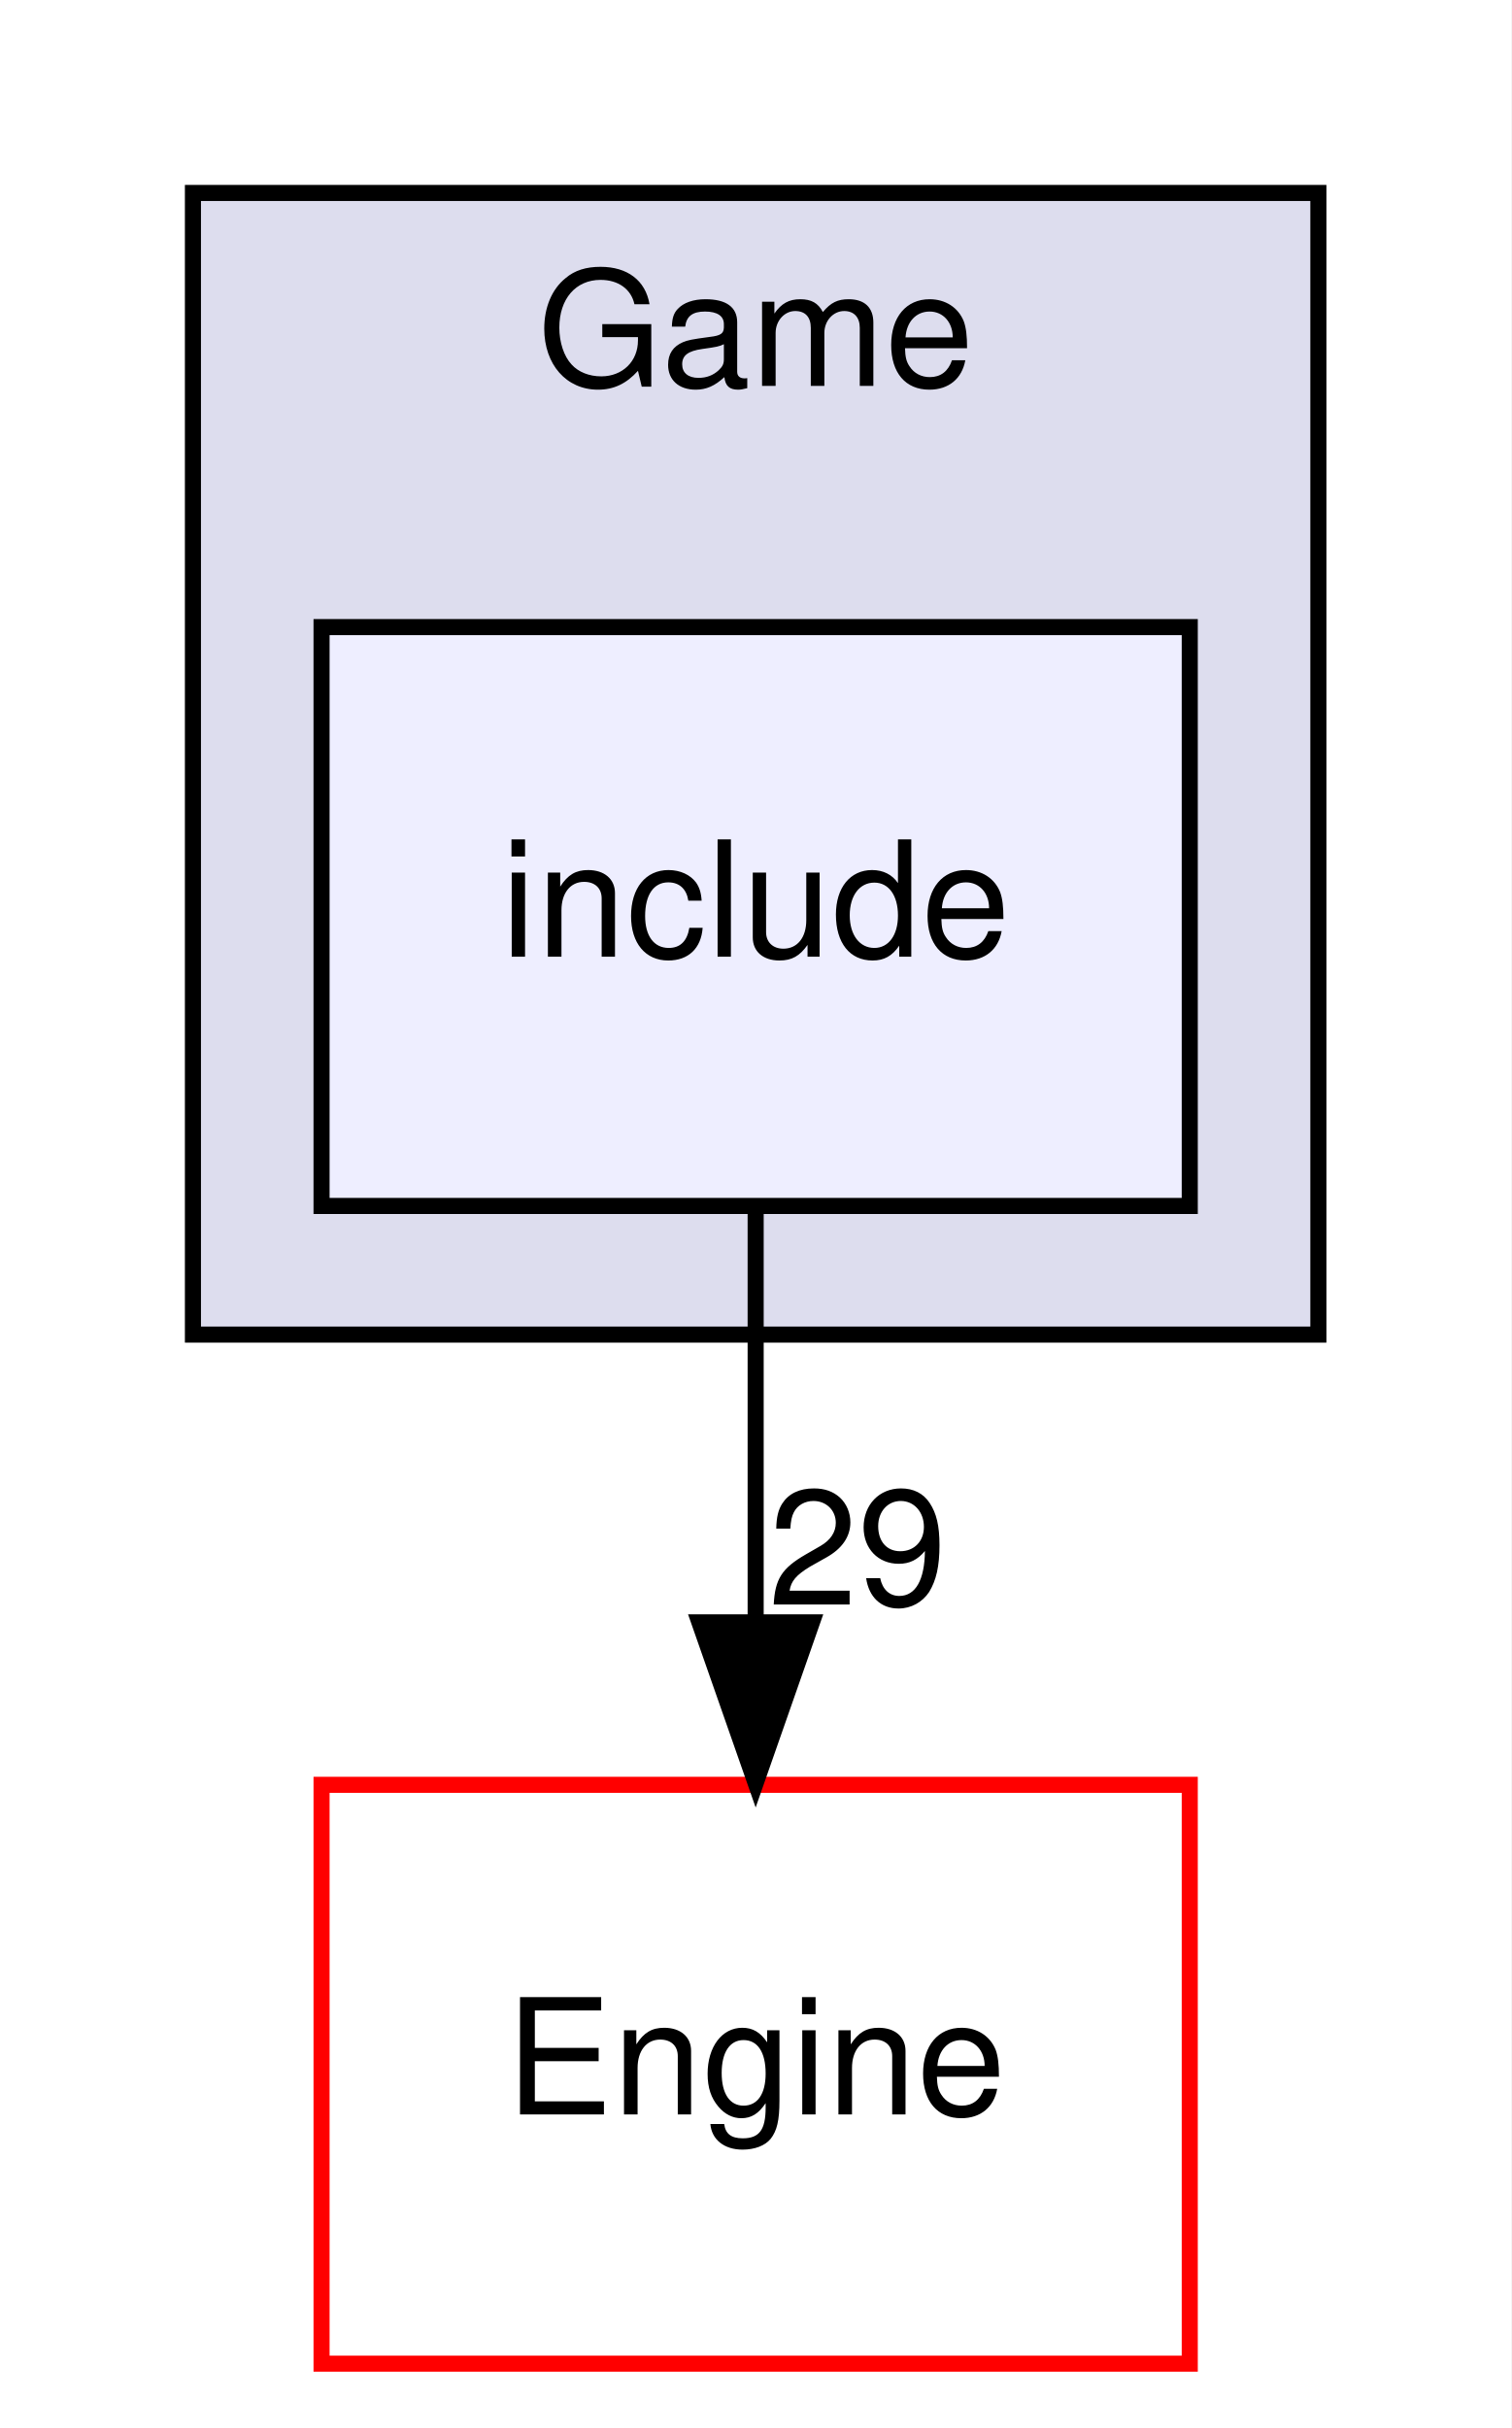
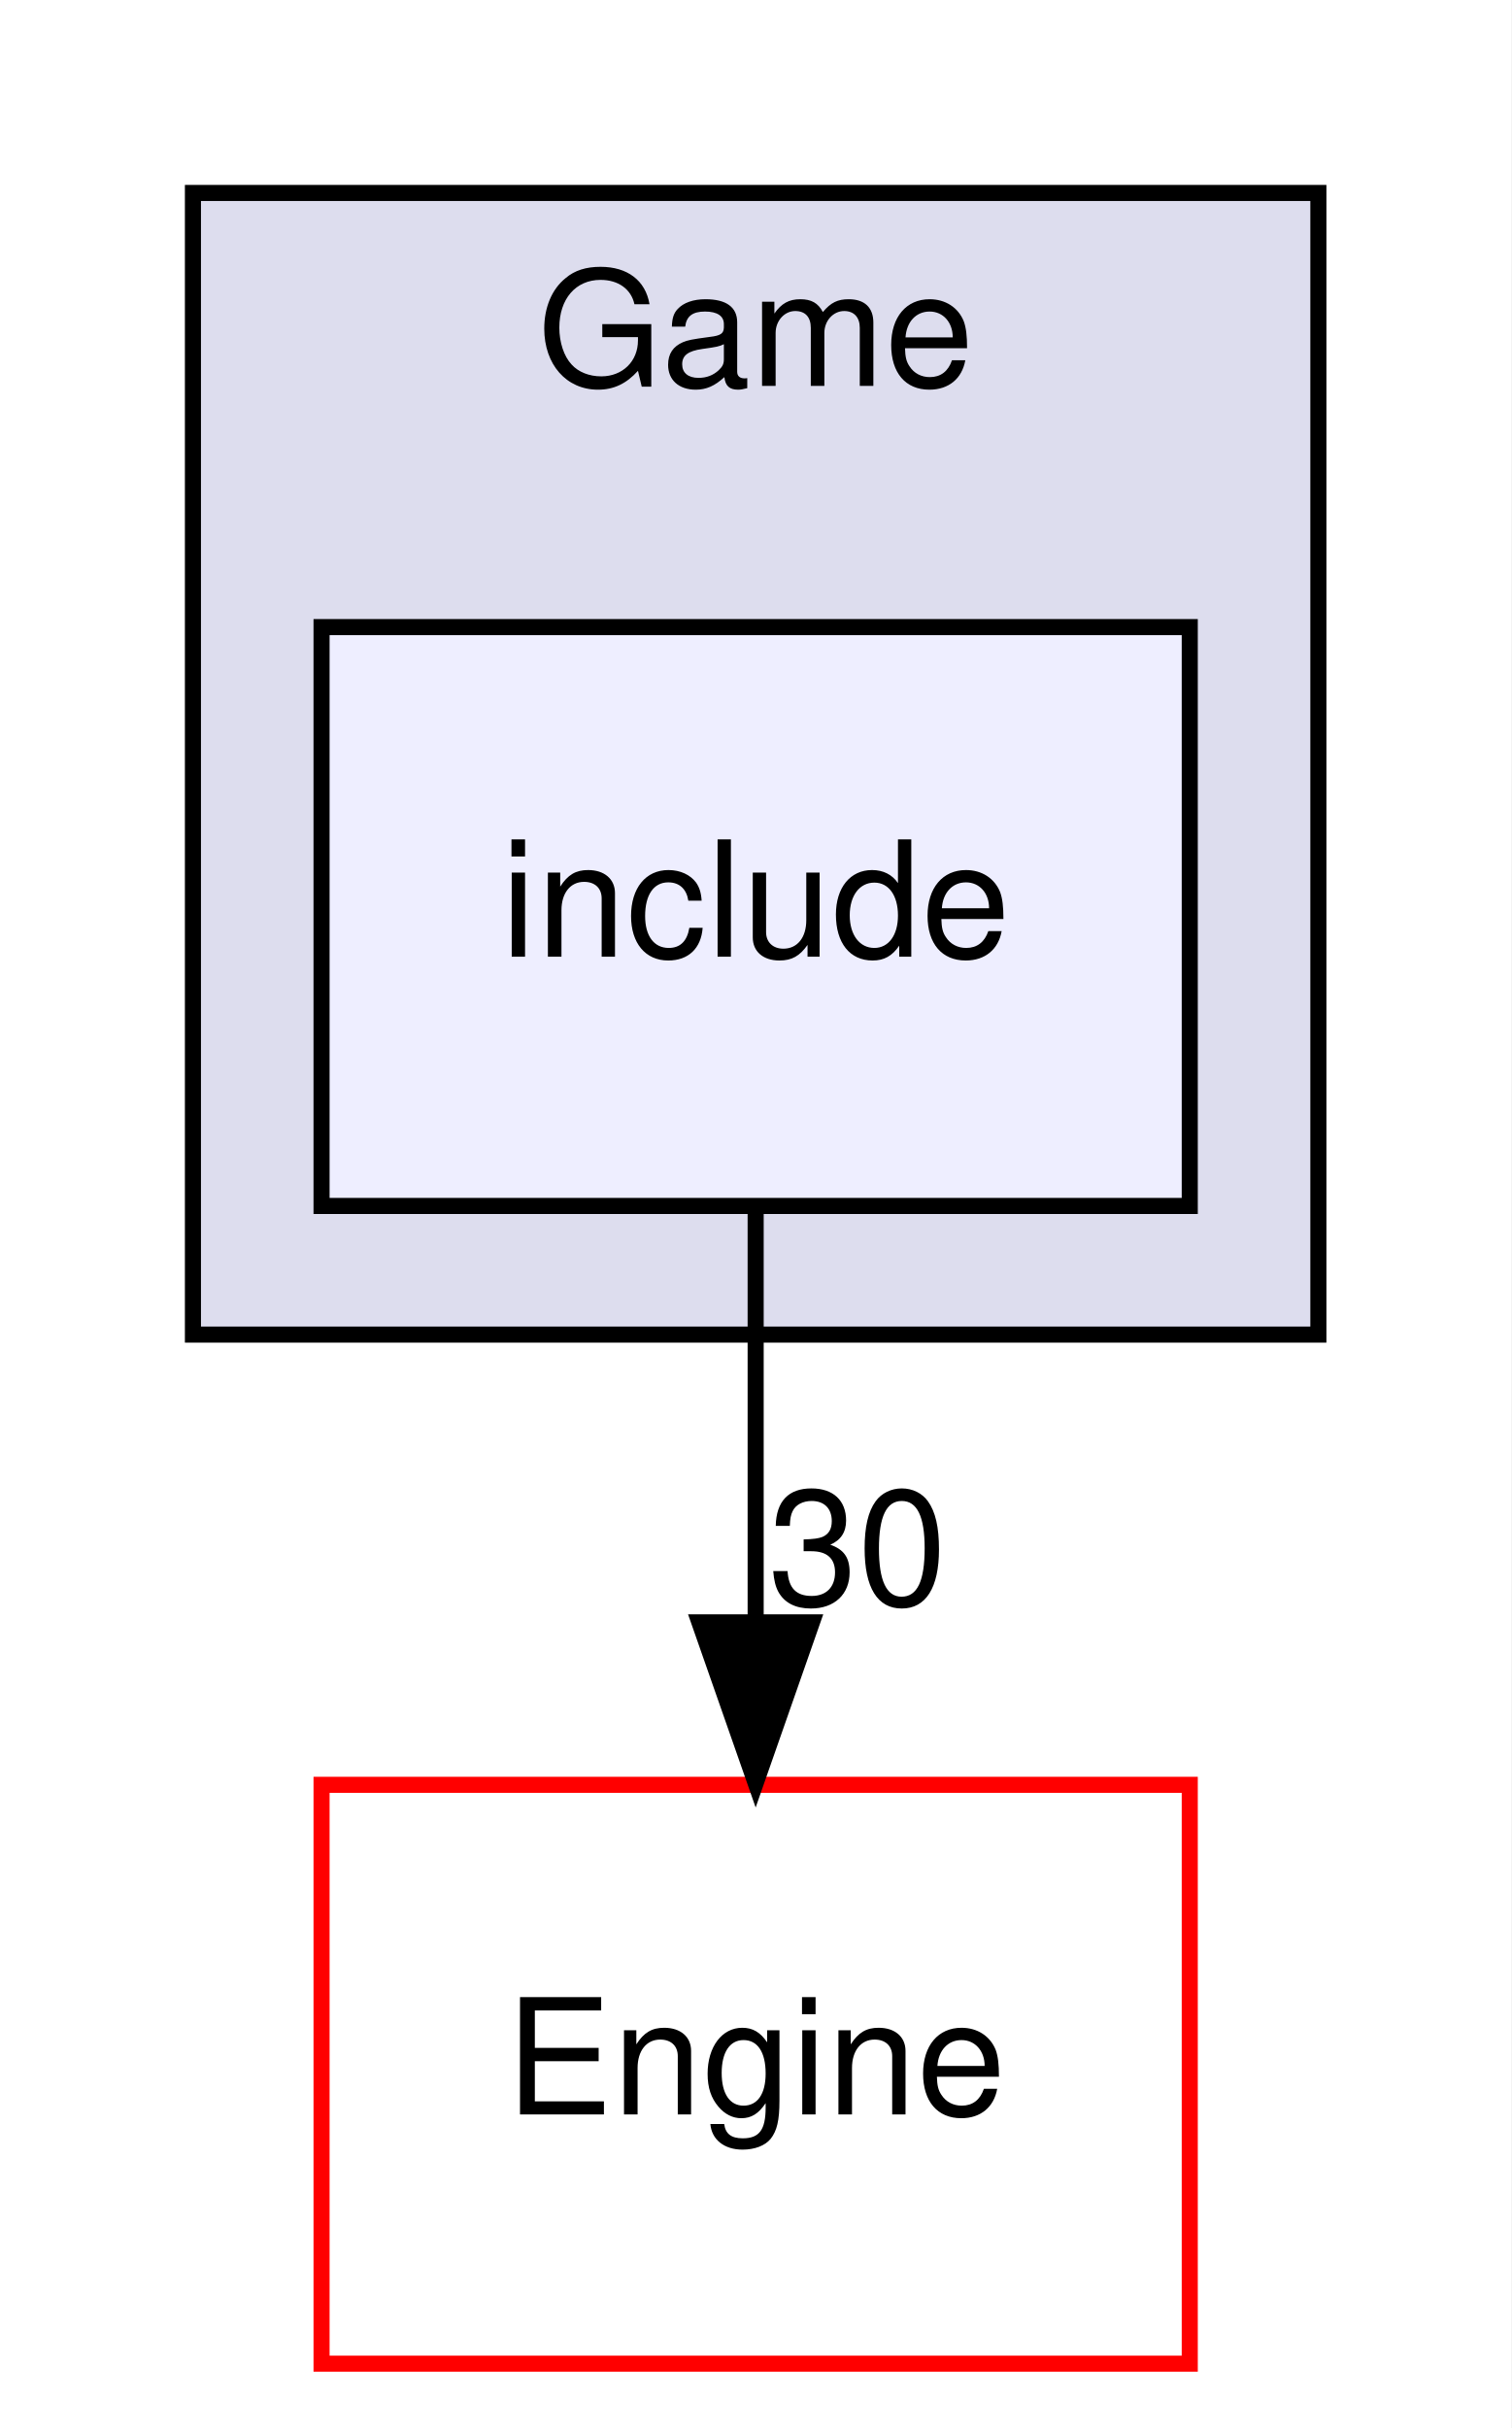
<svg xmlns="http://www.w3.org/2000/svg" xmlns:xlink="http://www.w3.org/1999/xlink" width="94pt" height="151pt" viewBox="0.00 0.00 94.00 151.00">
  <g id="graph0" class="graph" transform="scale(1 1) rotate(0) translate(4 147)">
    <polygon fill="white" stroke="none" points="-4,4 -4,-147 90,-147 90,4 -4,4" />
    <g id="clust1" class="cluster">
      <g id="a_clust1">
        <a xlink:href="dir_c33286056d2acf479cd8641ef845fec1.html" target="_top" xlink:title="Game">
          <polygon fill="#ddddee" stroke="black" points="8,-64 8,-135 78,-135 78,-64 8,-64" />
          <text text-anchor="middle" x="43" y="-123" font-family="Helvetica,sans-Serif" font-size="10.00">Game</text>
        </a>
      </g>
    </g>
    <g id="node1" class="node">
      <g id="a_node1">
        <a xlink:href="dir_a56613a6b795b5624452287469afc550.html" target="_top" xlink:title="include">
          <polygon fill="#eeeeff" stroke="black" points="70,-108 16,-108 16,-72 70,-72 70,-108" />
          <text text-anchor="middle" x="43" y="-87.5" font-family="Helvetica,sans-Serif" font-size="10.00">include</text>
        </a>
      </g>
    </g>
    <g id="node2" class="node">
      <g id="a_node2">
        <a xlink:href="dir_0b6ee6e7e9547e675db4add2e5de97da.html" target="_top" xlink:title="Engine">
          <polygon fill="white" stroke="red" points="70,-36 16,-36 16,-0 70,-0 70,-36" />
          <text text-anchor="middle" x="43" y="-15.5" font-family="Helvetica,sans-Serif" font-size="10.00">Engine</text>
        </a>
      </g>
    </g>
    <g id="edge1" class="edge">
      <path fill="none" stroke="black" d="M43,-71.697C43,-63.983 43,-54.712 43,-46.112" />
      <polygon fill="black" stroke="black" points="46.5,-46.104 43,-36.104 39.5,-46.104 46.5,-46.104" />
      <g id="a_edge1-headlabel">
-         <a xlink:href="dir_000004_000000.html" target="_top" xlink:title="29">
-           <text text-anchor="middle" x="49.339" y="-47.199" font-family="Helvetica,sans-Serif" font-size="10.00">29</text>
+         <a xlink:href="dir_000004_000000.html" target="_top" xlink:title="30">
+           <text text-anchor="middle" x="49.339" y="-47.199" font-family="Helvetica,sans-Serif" font-size="10.00">30</text>
        </a>
      </g>
    </g>
  </g>
</svg>
